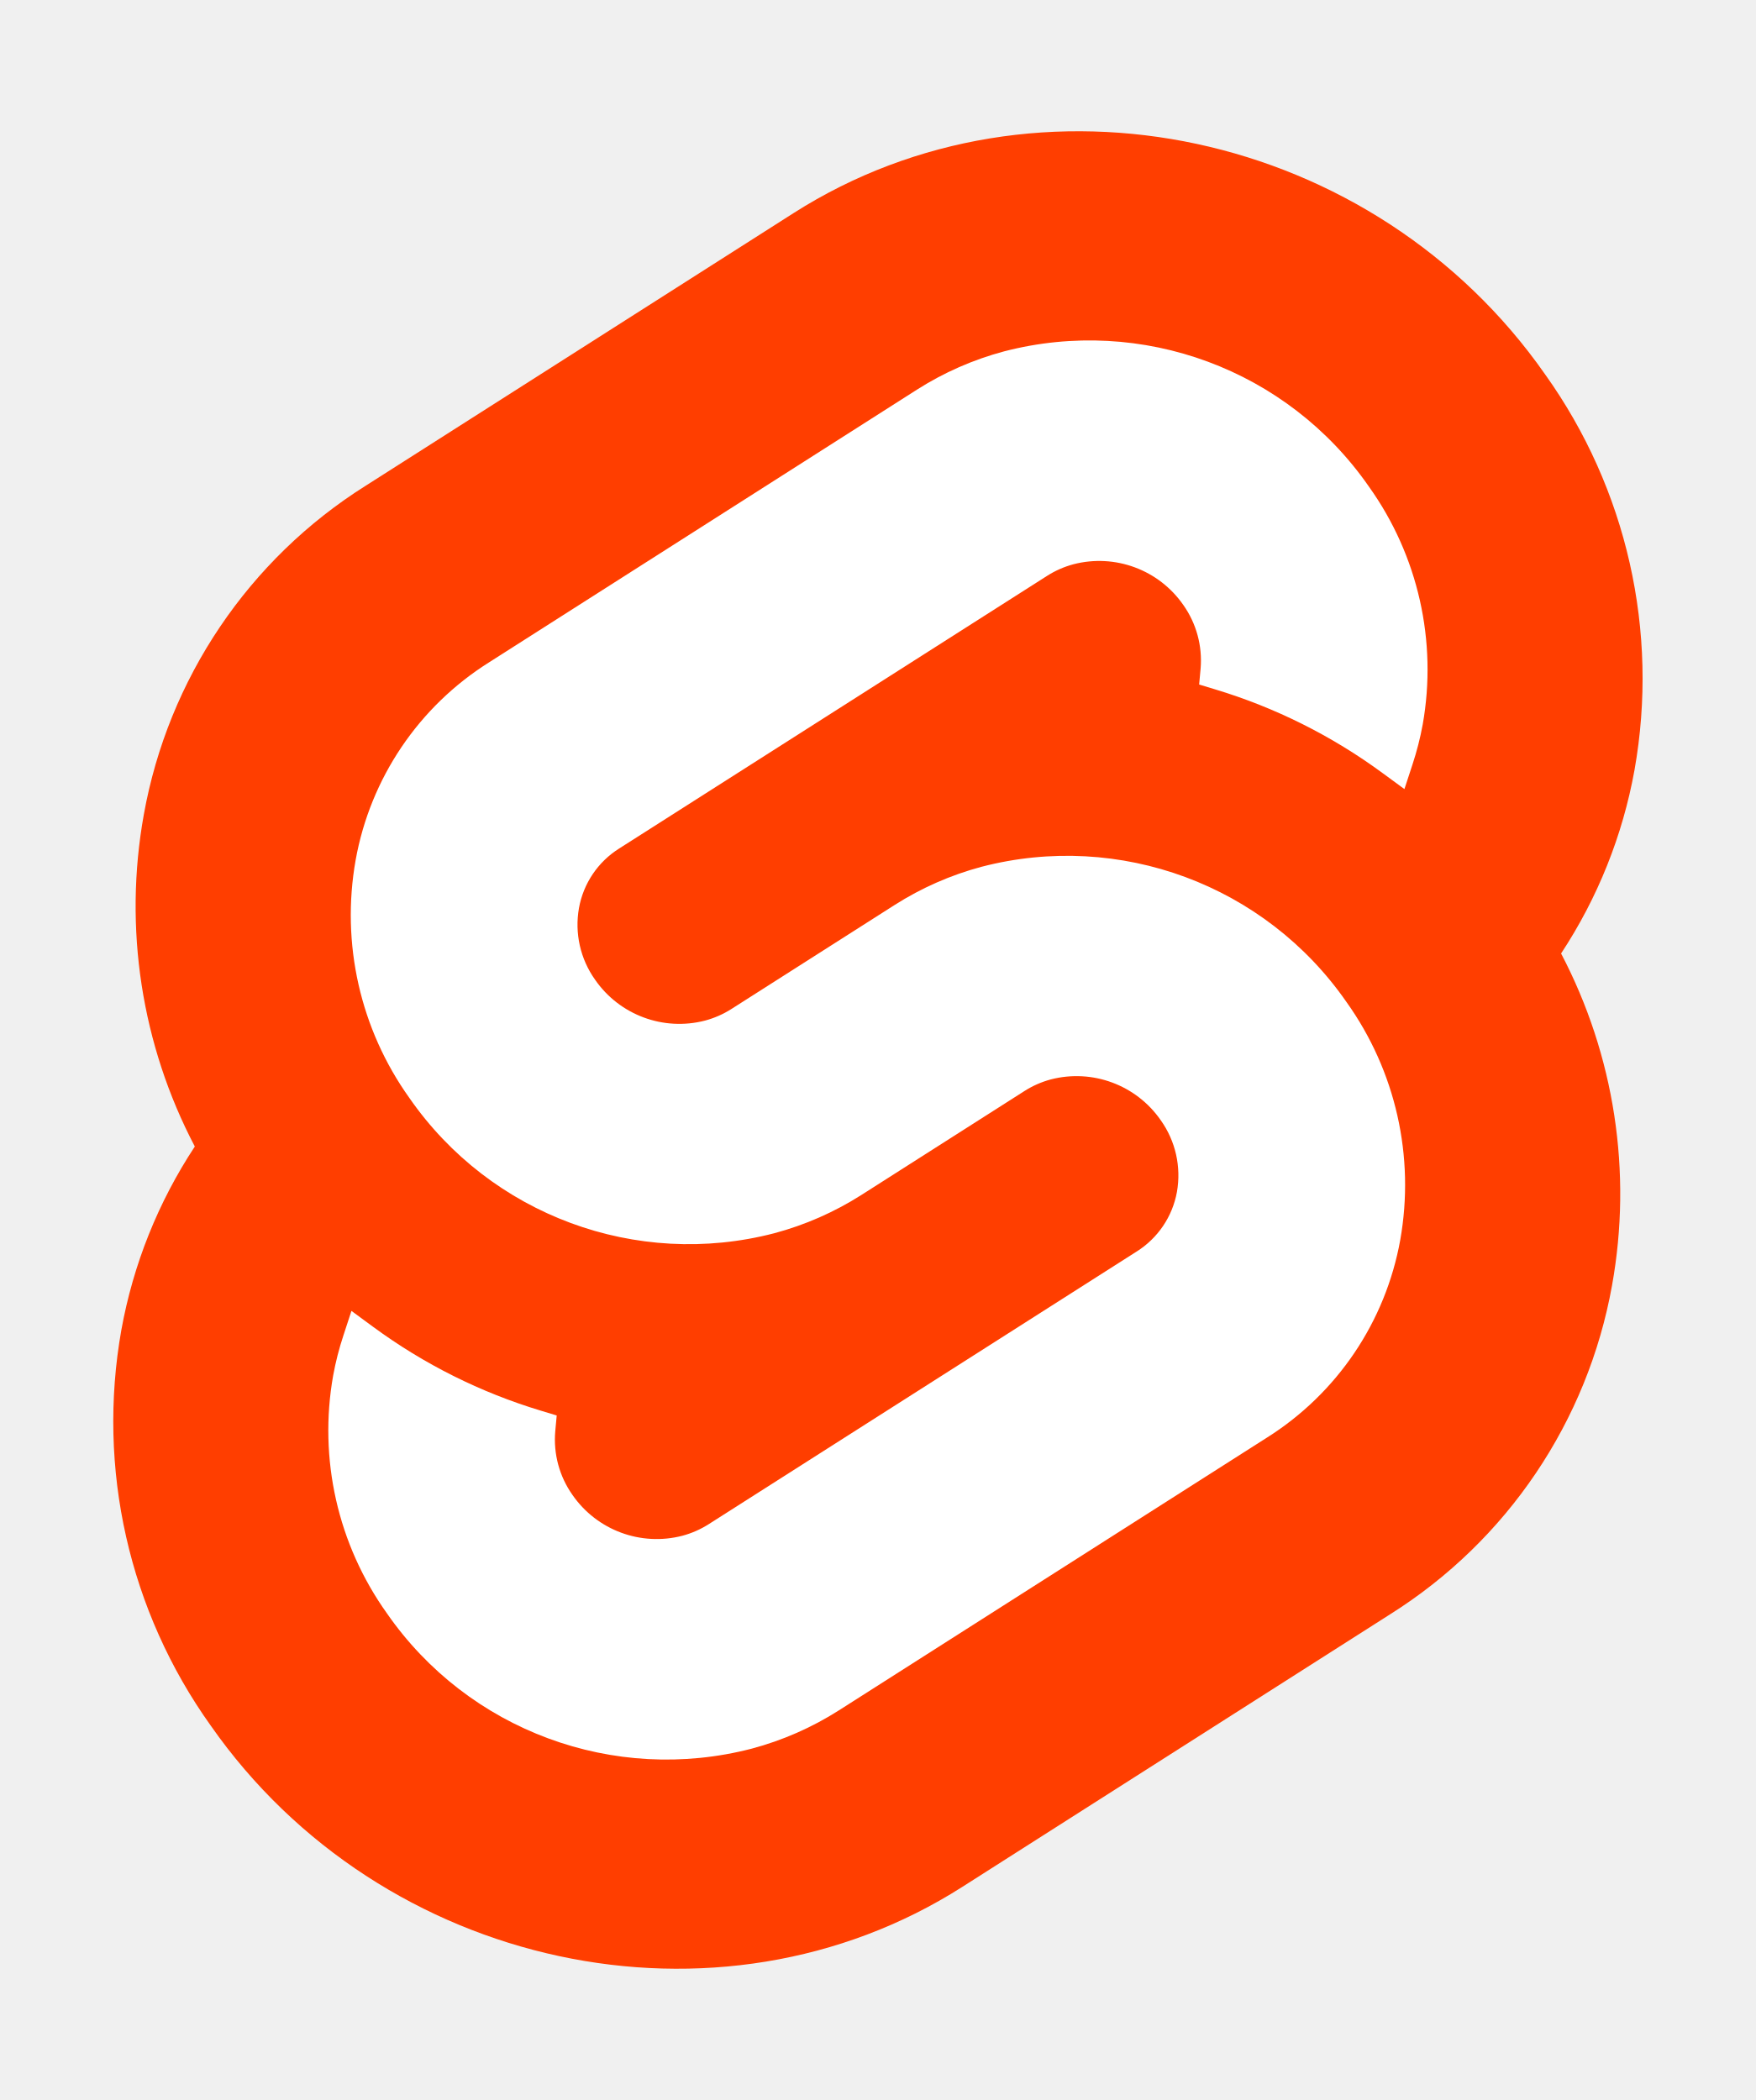
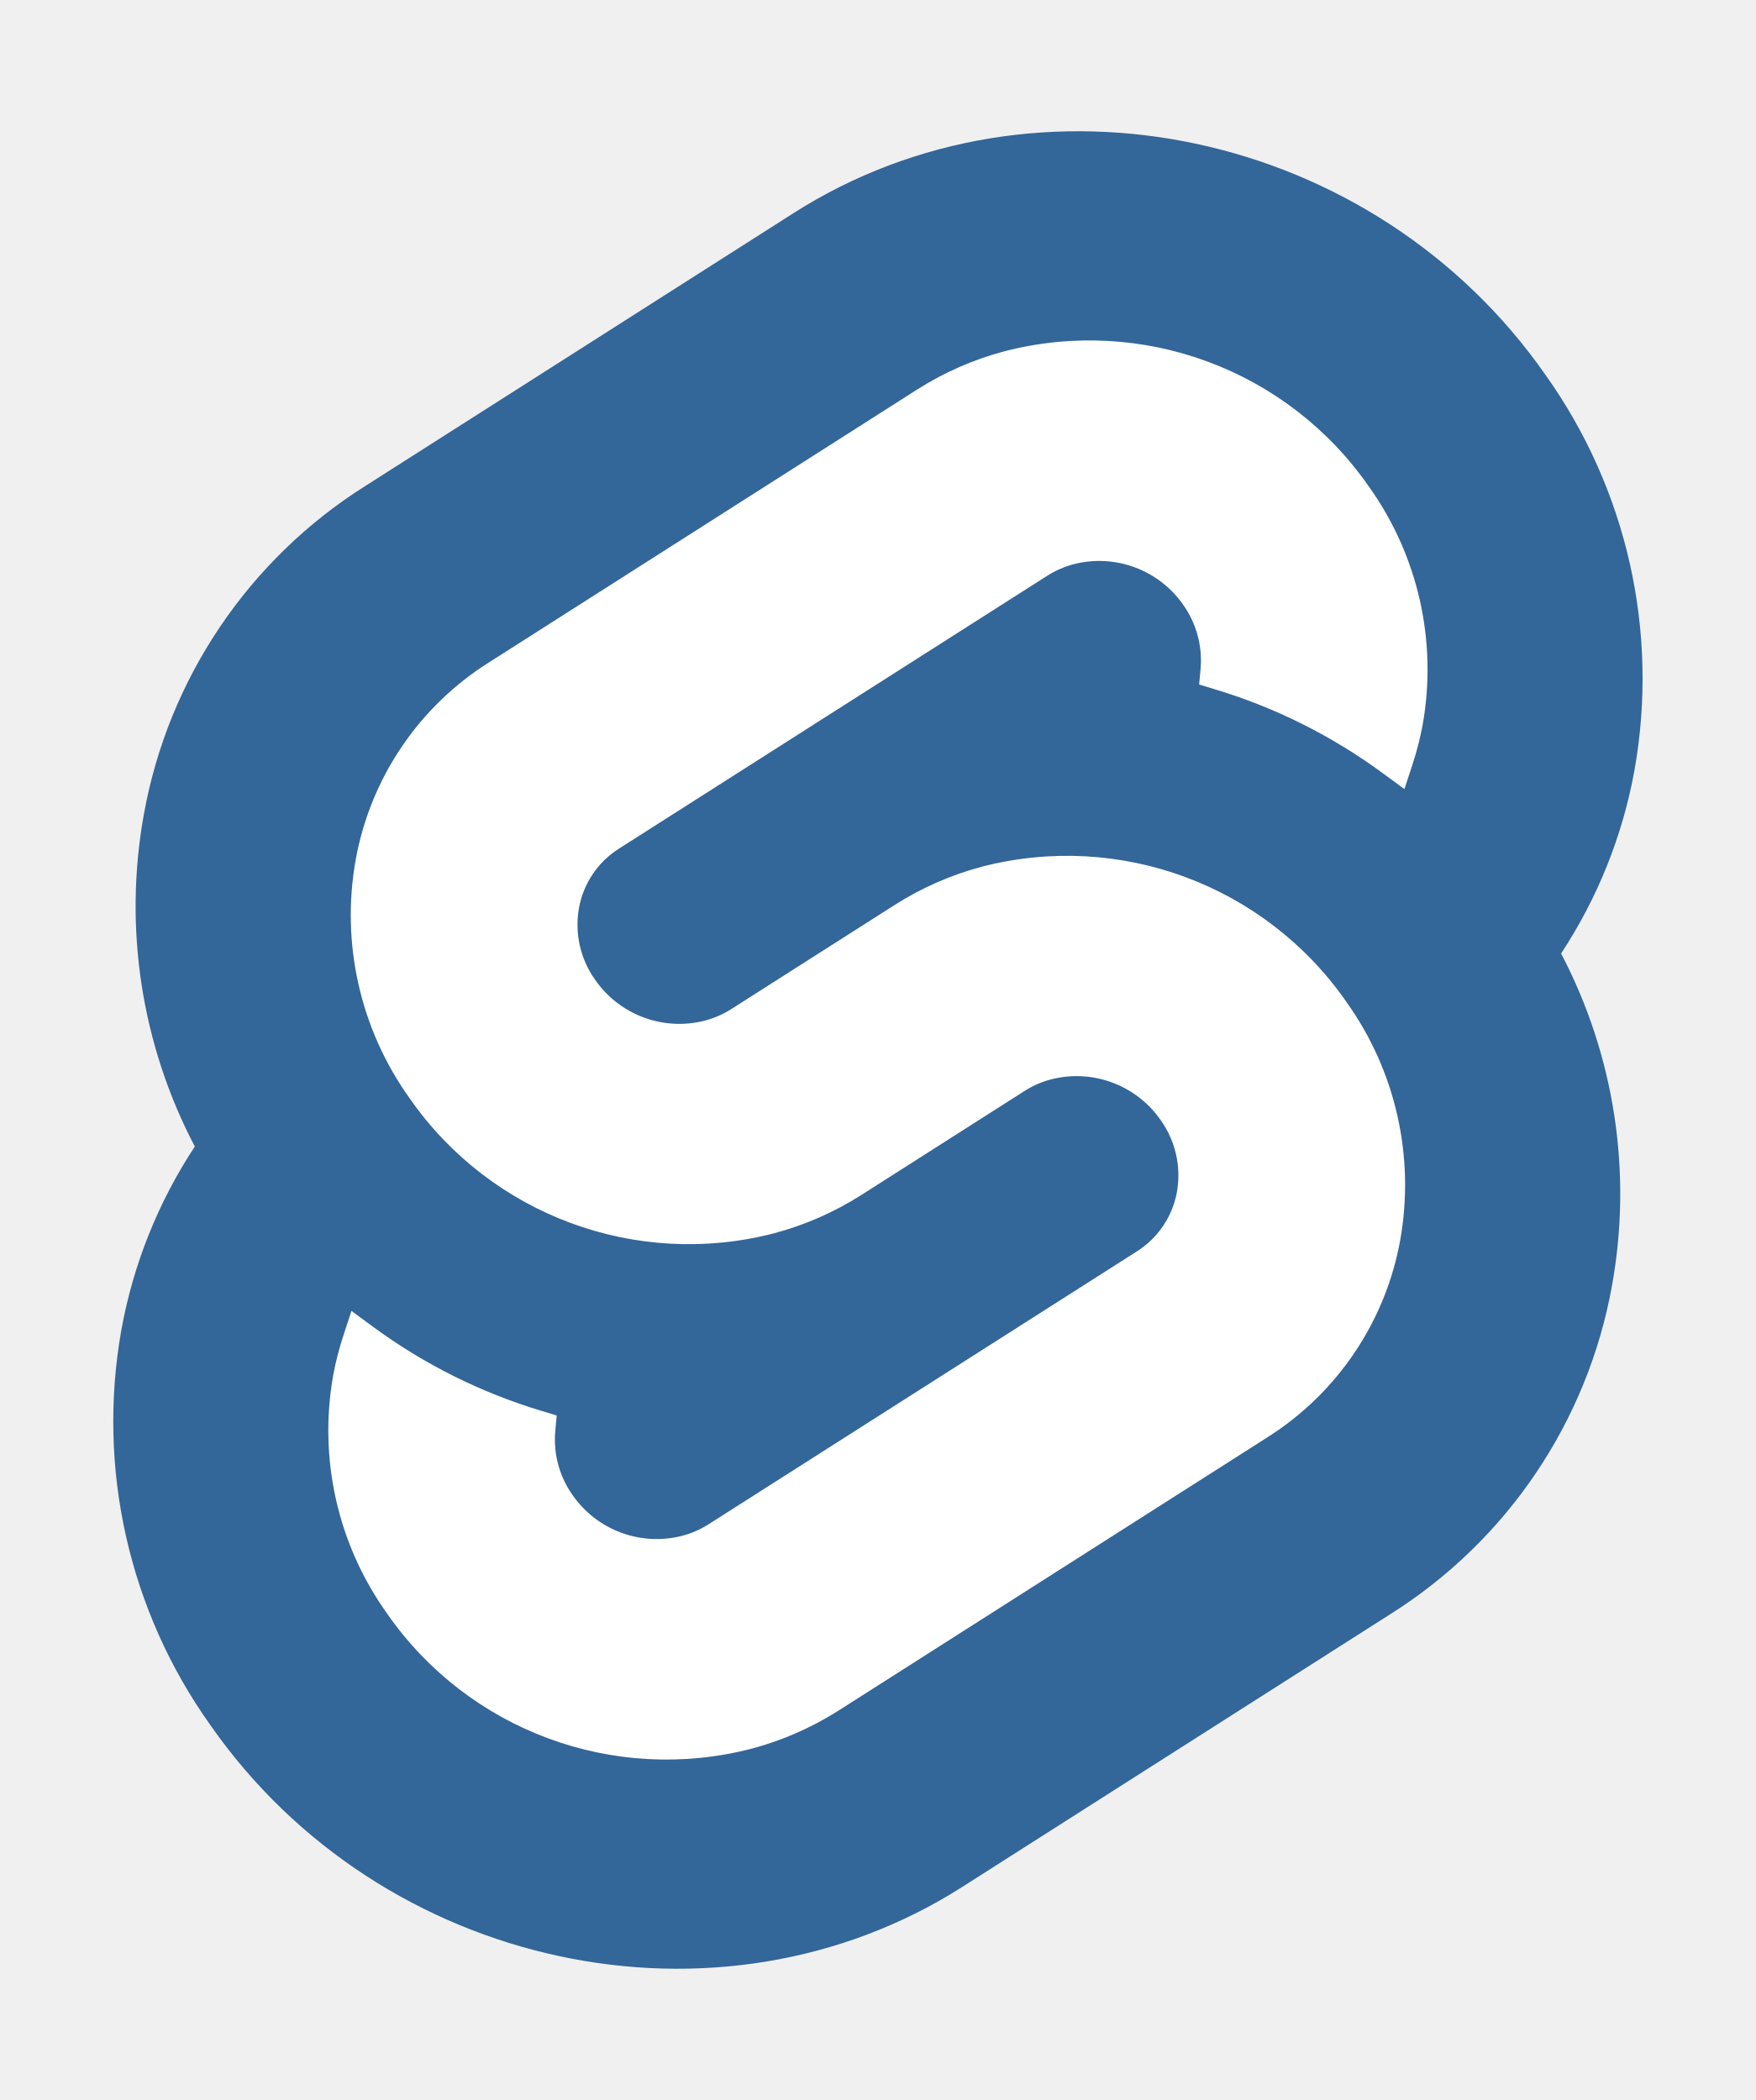
<svg xmlns="http://www.w3.org/2000/svg" width="107" height="128" viewBox="0 0 107 128">
-   <path d="M94.157,22.819c-10.4-14.885-30.94-19.297-45.791-9.835L22.282,29.608A29.923,29.923,0,0,0,8.764,49.651a31.514,31.514,0,0,0,3.108,20.232A30.006,30.006,0,0,0,7.395,81.065a31.889,31.889,0,0,0,5.447,24.116c10.402,14.886,30.942,19.297,45.791,9.835L84.717,98.392A29.918,29.918,0,0,0,98.235,78.349,31.526,31.526,0,0,0,95.13,58.117a30,30,0,0,0,4.474-11.182,31.88,31.88,0,0,0-5.447-24.116" style="fill:#ff3e00" />
+   <path d="M94.157,22.819c-10.4-14.885-30.94-19.297-45.791-9.835L22.282,29.608A29.923,29.923,0,0,0,8.764,49.651a31.514,31.514,0,0,0,3.108,20.232A30.006,30.006,0,0,0,7.395,81.065a31.889,31.889,0,0,0,5.447,24.116c10.402,14.886,30.942,19.297,45.791,9.835L84.717,98.392A29.918,29.918,0,0,0,98.235,78.349,31.526,31.526,0,0,0,95.13,58.117a30,30,0,0,0,4.474-11.182,31.88,31.88,0,0,0-5.447-24.116" style="fill:#336699" />
  <path d="M45.817,106.582A20.718,20.718,0,0,1,23.58,98.339a19.174,19.174,0,0,1-3.277-14.502,18.189,18.189,0,0,1,.623-2.436l.491-1.498,1.336.982a33.644,33.644,0,0,0,10.203,5.098l.969.294-.089.968a5.847,5.847,0,0,0,1.052,3.878,6.239,6.239,0,0,0,6.695,2.485,5.745,5.745,0,0,0,1.602-.704L69.27,76.281a5.431,5.431,0,0,0,2.451-3.631,5.795,5.795,0,0,0-.988-4.371,6.244,6.244,0,0,0-6.698-2.486,5.743,5.743,0,0,0-1.6.704l-9.953,6.345a19.033,19.033,0,0,1-5.296,2.326,20.718,20.718,0,0,1-22.237-8.243,19.172,19.172,0,0,1-3.277-14.502,17.988,17.988,0,0,1,8.13-12.051L55.883,23.747a19.004,19.004,0,0,1,5.3-2.329A20.718,20.718,0,0,1,83.42,29.661a19.174,19.174,0,0,1,3.277,14.502,18.4,18.4,0,0,1-.623,2.436l-.491,1.498-1.336-.98a33.617,33.617,0,0,0-10.204-5.1l-.969-.294.089-.968a5.859,5.859,0,0,0-1.052-3.878,6.239,6.239,0,0,0-6.695-2.485,5.745,5.745,0,0,0-1.602.704L37.73,51.719a5.422,5.422,0,0,0-2.449,3.63,5.786,5.786,0,0,0,.986,4.372,6.244,6.244,0,0,0,6.698,2.486,5.765,5.765,0,0,0,1.602-.704l9.952-6.343a18.978,18.978,0,0,1,5.296-2.328,20.718,20.718,0,0,1,22.237,8.243,19.172,19.172,0,0,1,3.277,14.502,17.998,17.998,0,0,1-8.13,12.053L51.117,104.253a19.004,19.004,0,0,1-5.3,2.329" style="fill:#fff" />
</svg>
